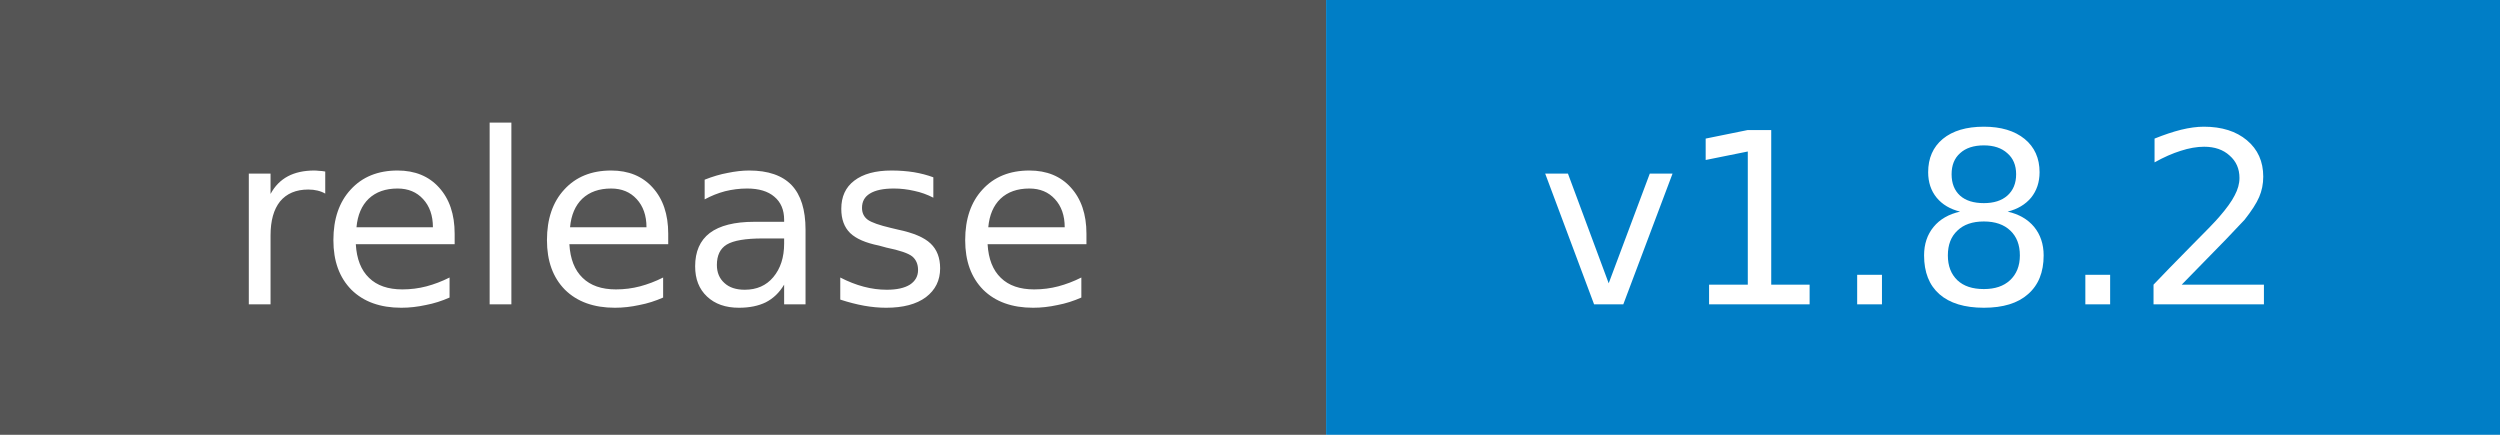
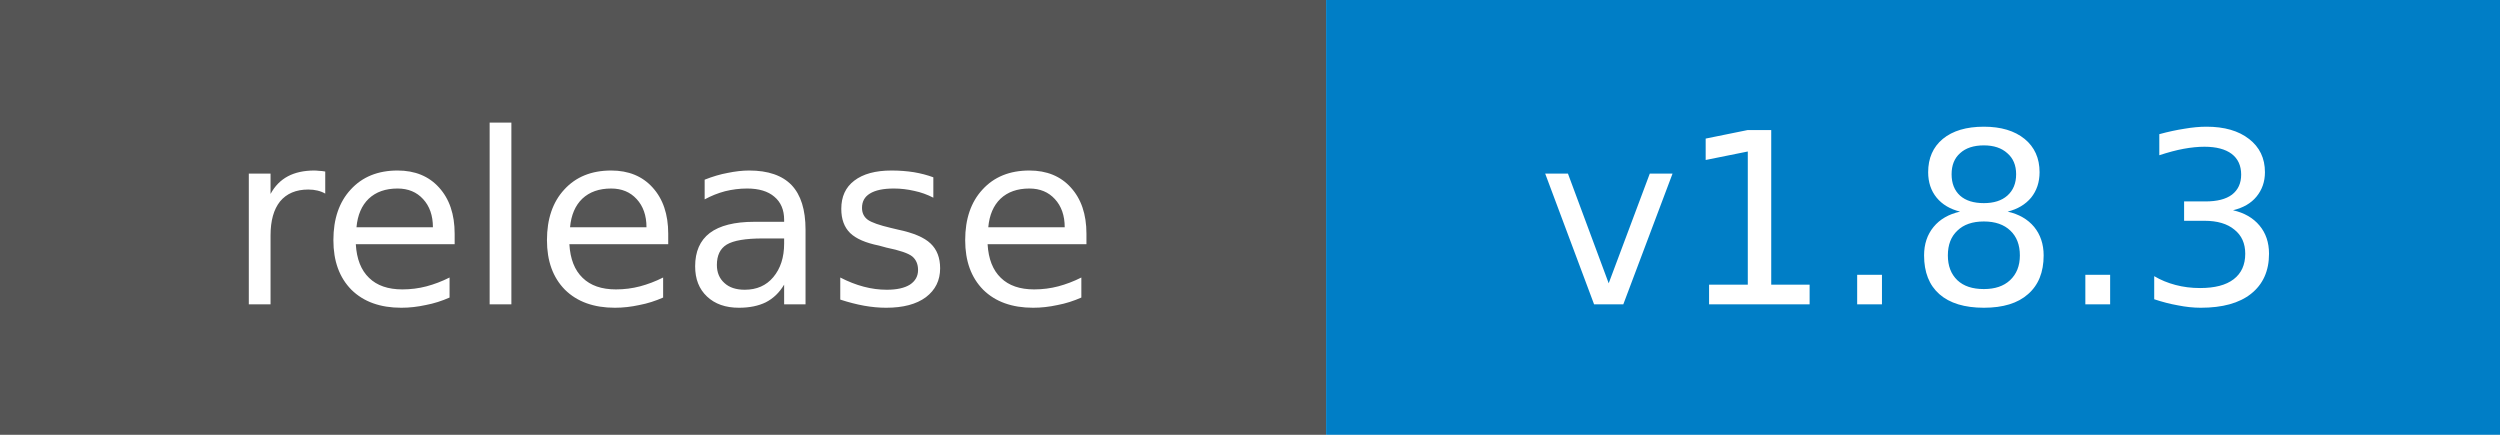
- <svg xmlns="http://www.w3.org/2000/svg" width="115" height="20" viewBox="0 0 115 20" role="img" aria-label="release: v1.8.2">
+ <svg xmlns="http://www.w3.org/2000/svg" width="115" height="20" viewBox="0 0 115 20" role="img" aria-label="release: v1.8.3">
  <rect width="61" height="20" fill="#555" />
  <rect x="61" width="54" height="20" fill="#007ec6" />
  <g fill="#fff" text-anchor="middle" font-family="Verdana,DejaVu Sans,sans-serif" font-size="11">
    <text x="30.5" y="14">release</text>
-     <text x="88" y="14">v1.8.2</text>
+     <text x="88" y="14">v1.8.3</text>
  </g>
</svg>
